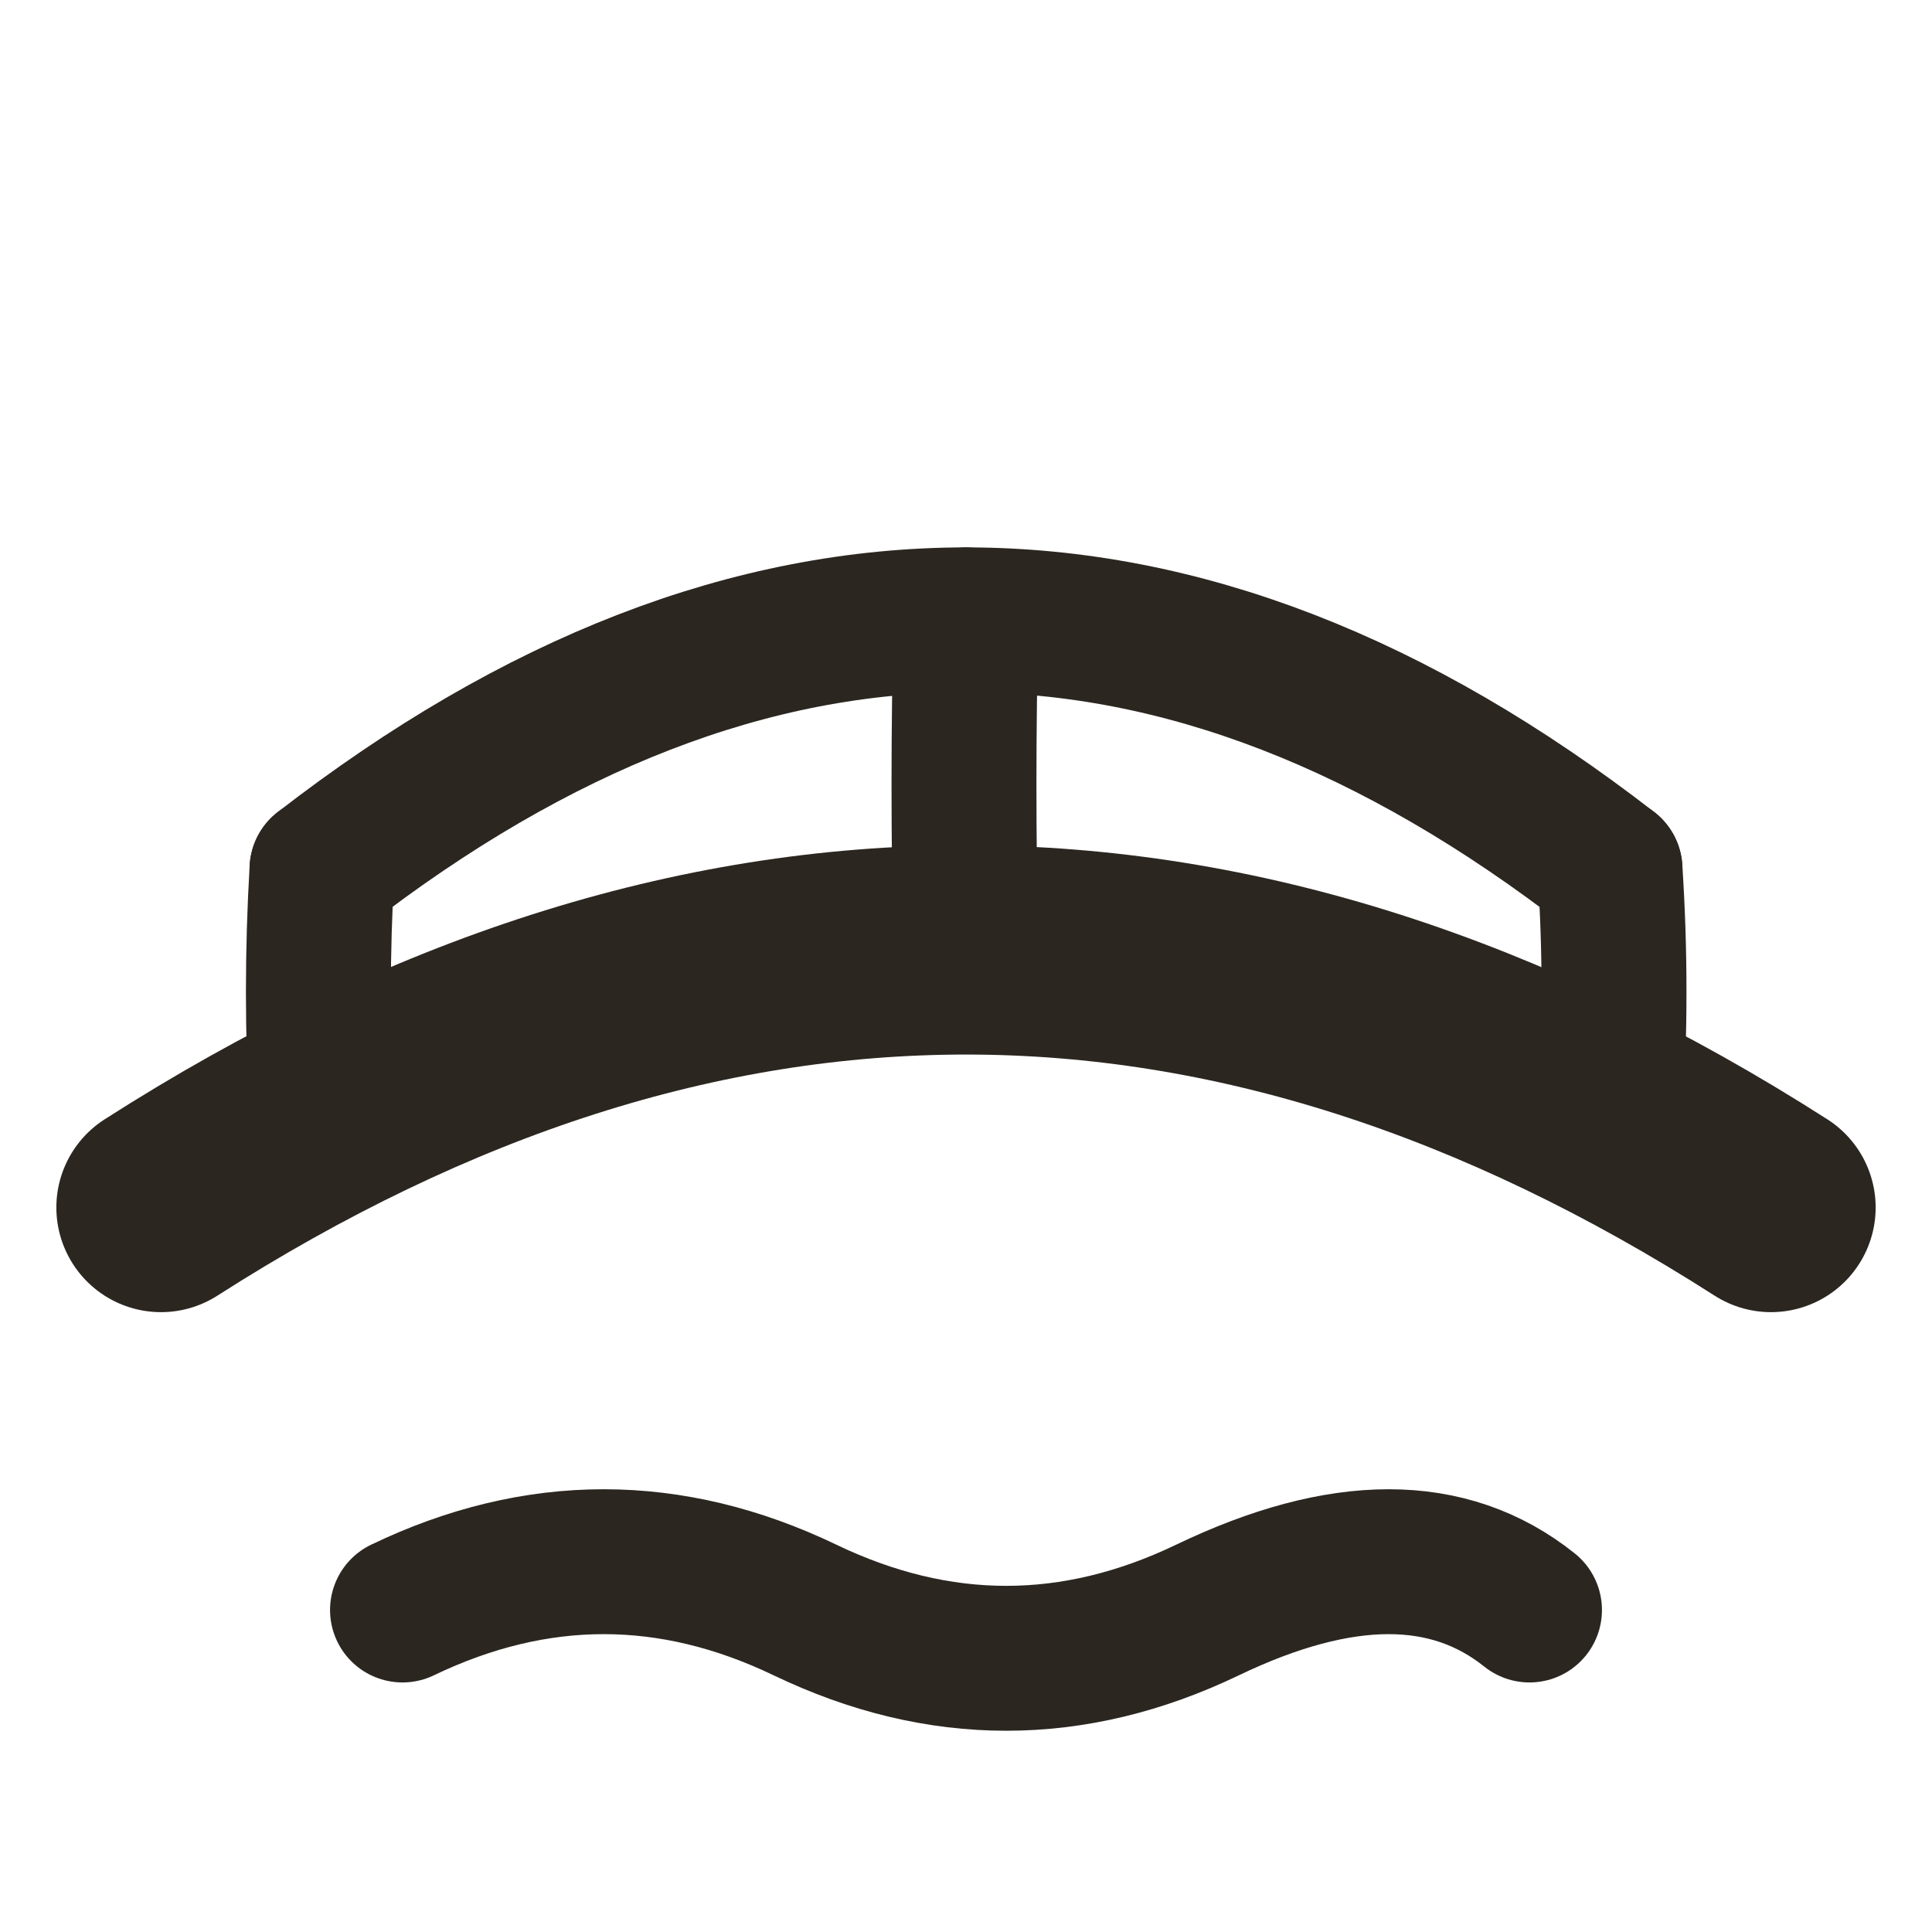
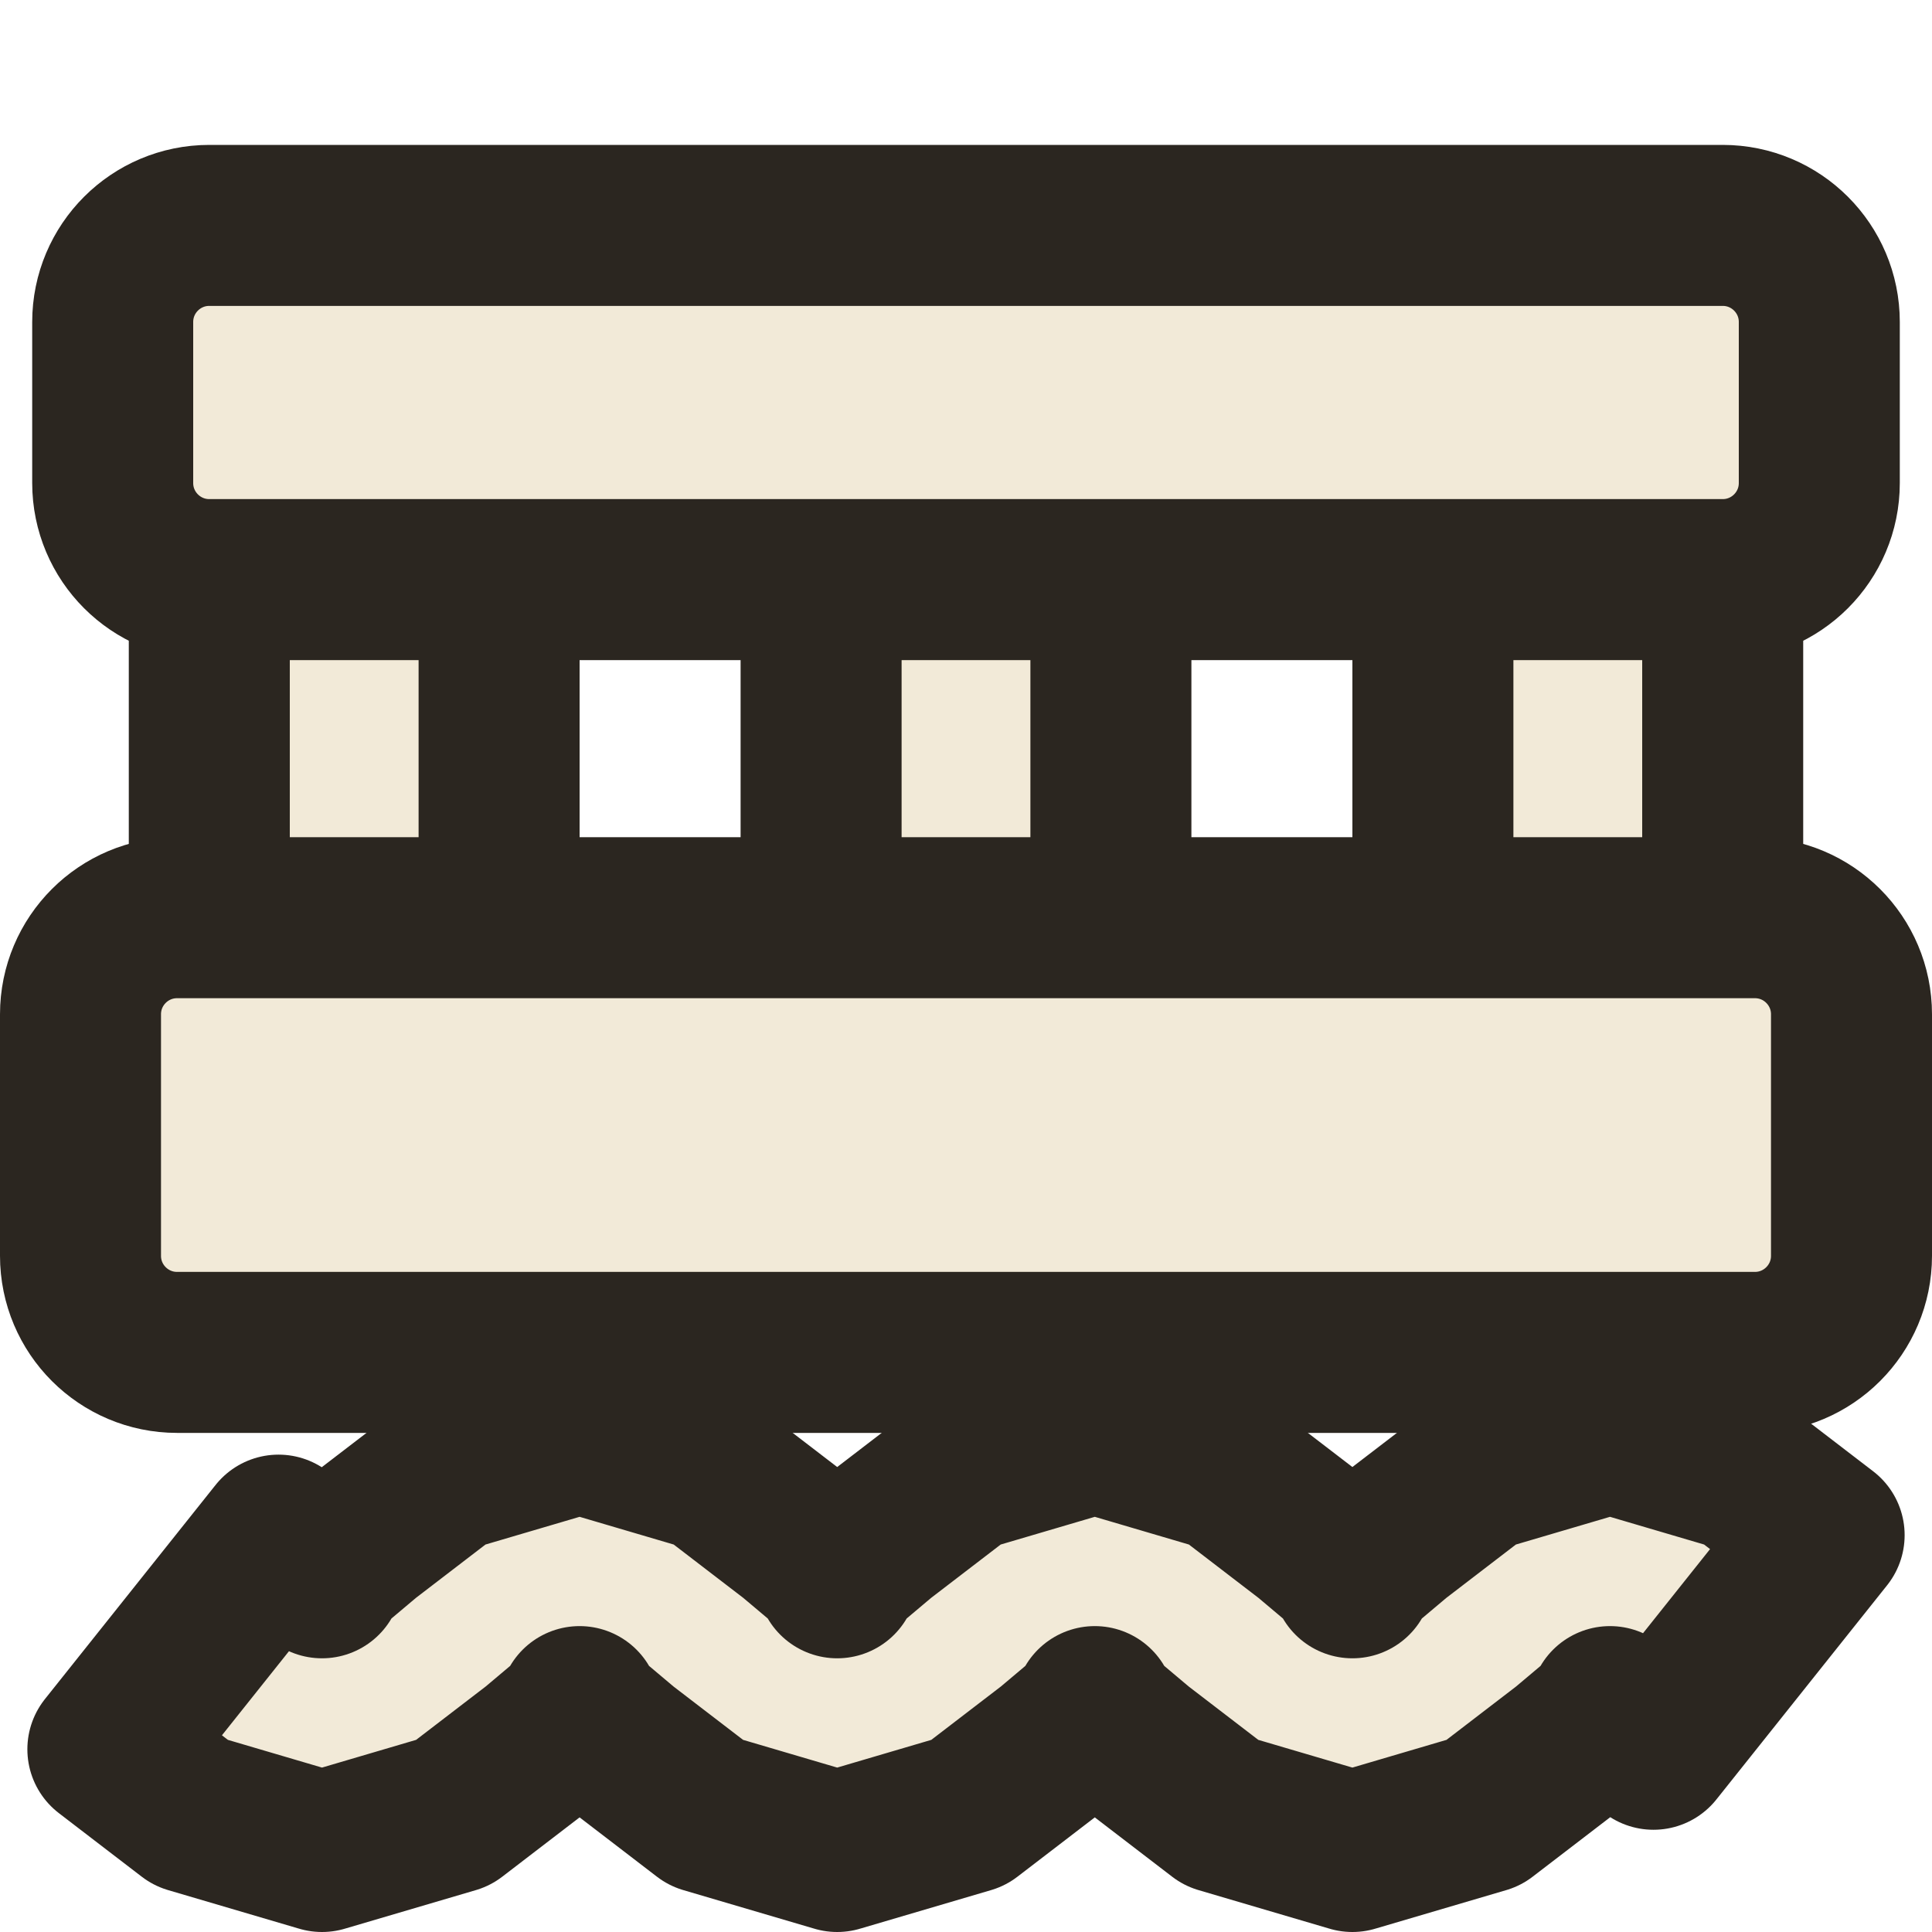
<svg xmlns="http://www.w3.org/2000/svg" width="24" height="24" viewBox="0 0 24 24" fill="none">
-   <path d="M2 15 Q12 8.6 22 15" fill="none" stroke="#2B2620" stroke-width="2.6" stroke-linecap="round" stroke-linejoin="round" />
-   <path d="M4 10.8 Q12 4.6 20 10.8" fill="none" stroke="#2B2620" stroke-width="1.8" stroke-linecap="round" stroke-linejoin="round" />
-   <path d="M4.00 10.80Q3.91 12.32 4.00 13.85" fill="none" stroke="#2B2620" stroke-width="1.8" stroke-linecap="round" stroke-linejoin="round" />
-   <path d="M12.00 7.70Q11.95 9.75 12.00 11.80" fill="none" stroke="#2B2620" stroke-width="1.8" stroke-linecap="round" stroke-linejoin="round" />
-   <path d="M20.00 10.80Q20.10 12.32 20.00 13.85" fill="none" stroke="#2B2620" stroke-width="1.8" stroke-linecap="round" stroke-linejoin="round" />
-   <path d="M5 20 Q7.5 18.8 10 20 T15 20 T19 20" fill="none" stroke="#2B2620" stroke-width="1.8" stroke-linecap="round" stroke-linejoin="round" />
+   <path d="M1.34 21.73 L2.37 22.52 L4 23 L5.63 22.52 L6.66 21.73 L7.23 21.25 L7.2 21.2 L7.17 21.25 L7.74 21.73 L8.77 22.52 L10.4 23 L12.03 22.52 L13.06 21.73 L13.63 21.25 L13.6 21.2 L13.57 21.25 L14.14 21.73 L15.17 22.52 L16.8 23 L18.43 22.52 L19.46 21.73 L20.03 21.25 L20 21.2 L19.97 21.25 L20.54 21.73 L22.66 19.07 L21.63 18.28 L20 17.8 L18.37 18.28 L17.34 19.07 L16.77 19.55 L16.8 19.6 L16.83 19.55 L16.26 19.07 L15.23 18.28 L13.6 17.8 L11.97 18.28 L10.94 19.07 L10.37 19.55 L10.4 19.6 L10.43 19.55 L9.86 19.07 L8.83 18.28 L7.2 17.8 L5.57 18.28 L4.54 19.07 L3.97 19.55 L4 19.6 L4.03 19.55 L3.46 19.07Z" fill="#F2EAD8" stroke="#2B2620" stroke-width="2" stroke-linecap="round" stroke-linejoin="round" />
+   <path d="M2.6 6 L6.2 6 L6.2 13 L2.6 13Z" fill="#F2EAD8" stroke="#2B2620" stroke-width="2" stroke-linecap="round" stroke-linejoin="round" />
+   <path d="M10.2 6 L13.8 6 L13.8 13 L10.2 13Z" fill="#F2EAD8" stroke="#2B2620" stroke-width="2" stroke-linecap="round" stroke-linejoin="round" />
+   <path d="M17.8 6 L21.4 6 L21.4 13 L17.8 13Z" fill="#F2EAD8" stroke="#2B2620" stroke-width="2" stroke-linecap="round" stroke-linejoin="round" />
+   <path d="M2.6 2.8 H21.4 A1.2 1.2 0 0 1 22.6 4 V6 A1.2 1.2 0 0 1 21.4 7.2 H2.6 A1.2 1.2 0 0 1 1.4 6 V4 A1.2 1.2 0 0 1 2.6 2.8Z" fill="#F2EAD8" stroke="#2B2620" stroke-width="2" stroke-linecap="round" stroke-linejoin="round" />
+   <path d="M2.2 11.4 H21.8 A1.2 1.2 0 0 1 23 12.6 V15.6 A1.2 1.2 0 0 1 21.8 16.8 H2.2 A1.2 1.2 0 0 1 1 15.6 V12.6 A1.2 1.2 0 0 1 2.2 11.4Z" fill="#F2EAD8" stroke="#2B2620" stroke-width="2" stroke-linecap="round" stroke-linejoin="round" />
</svg>
